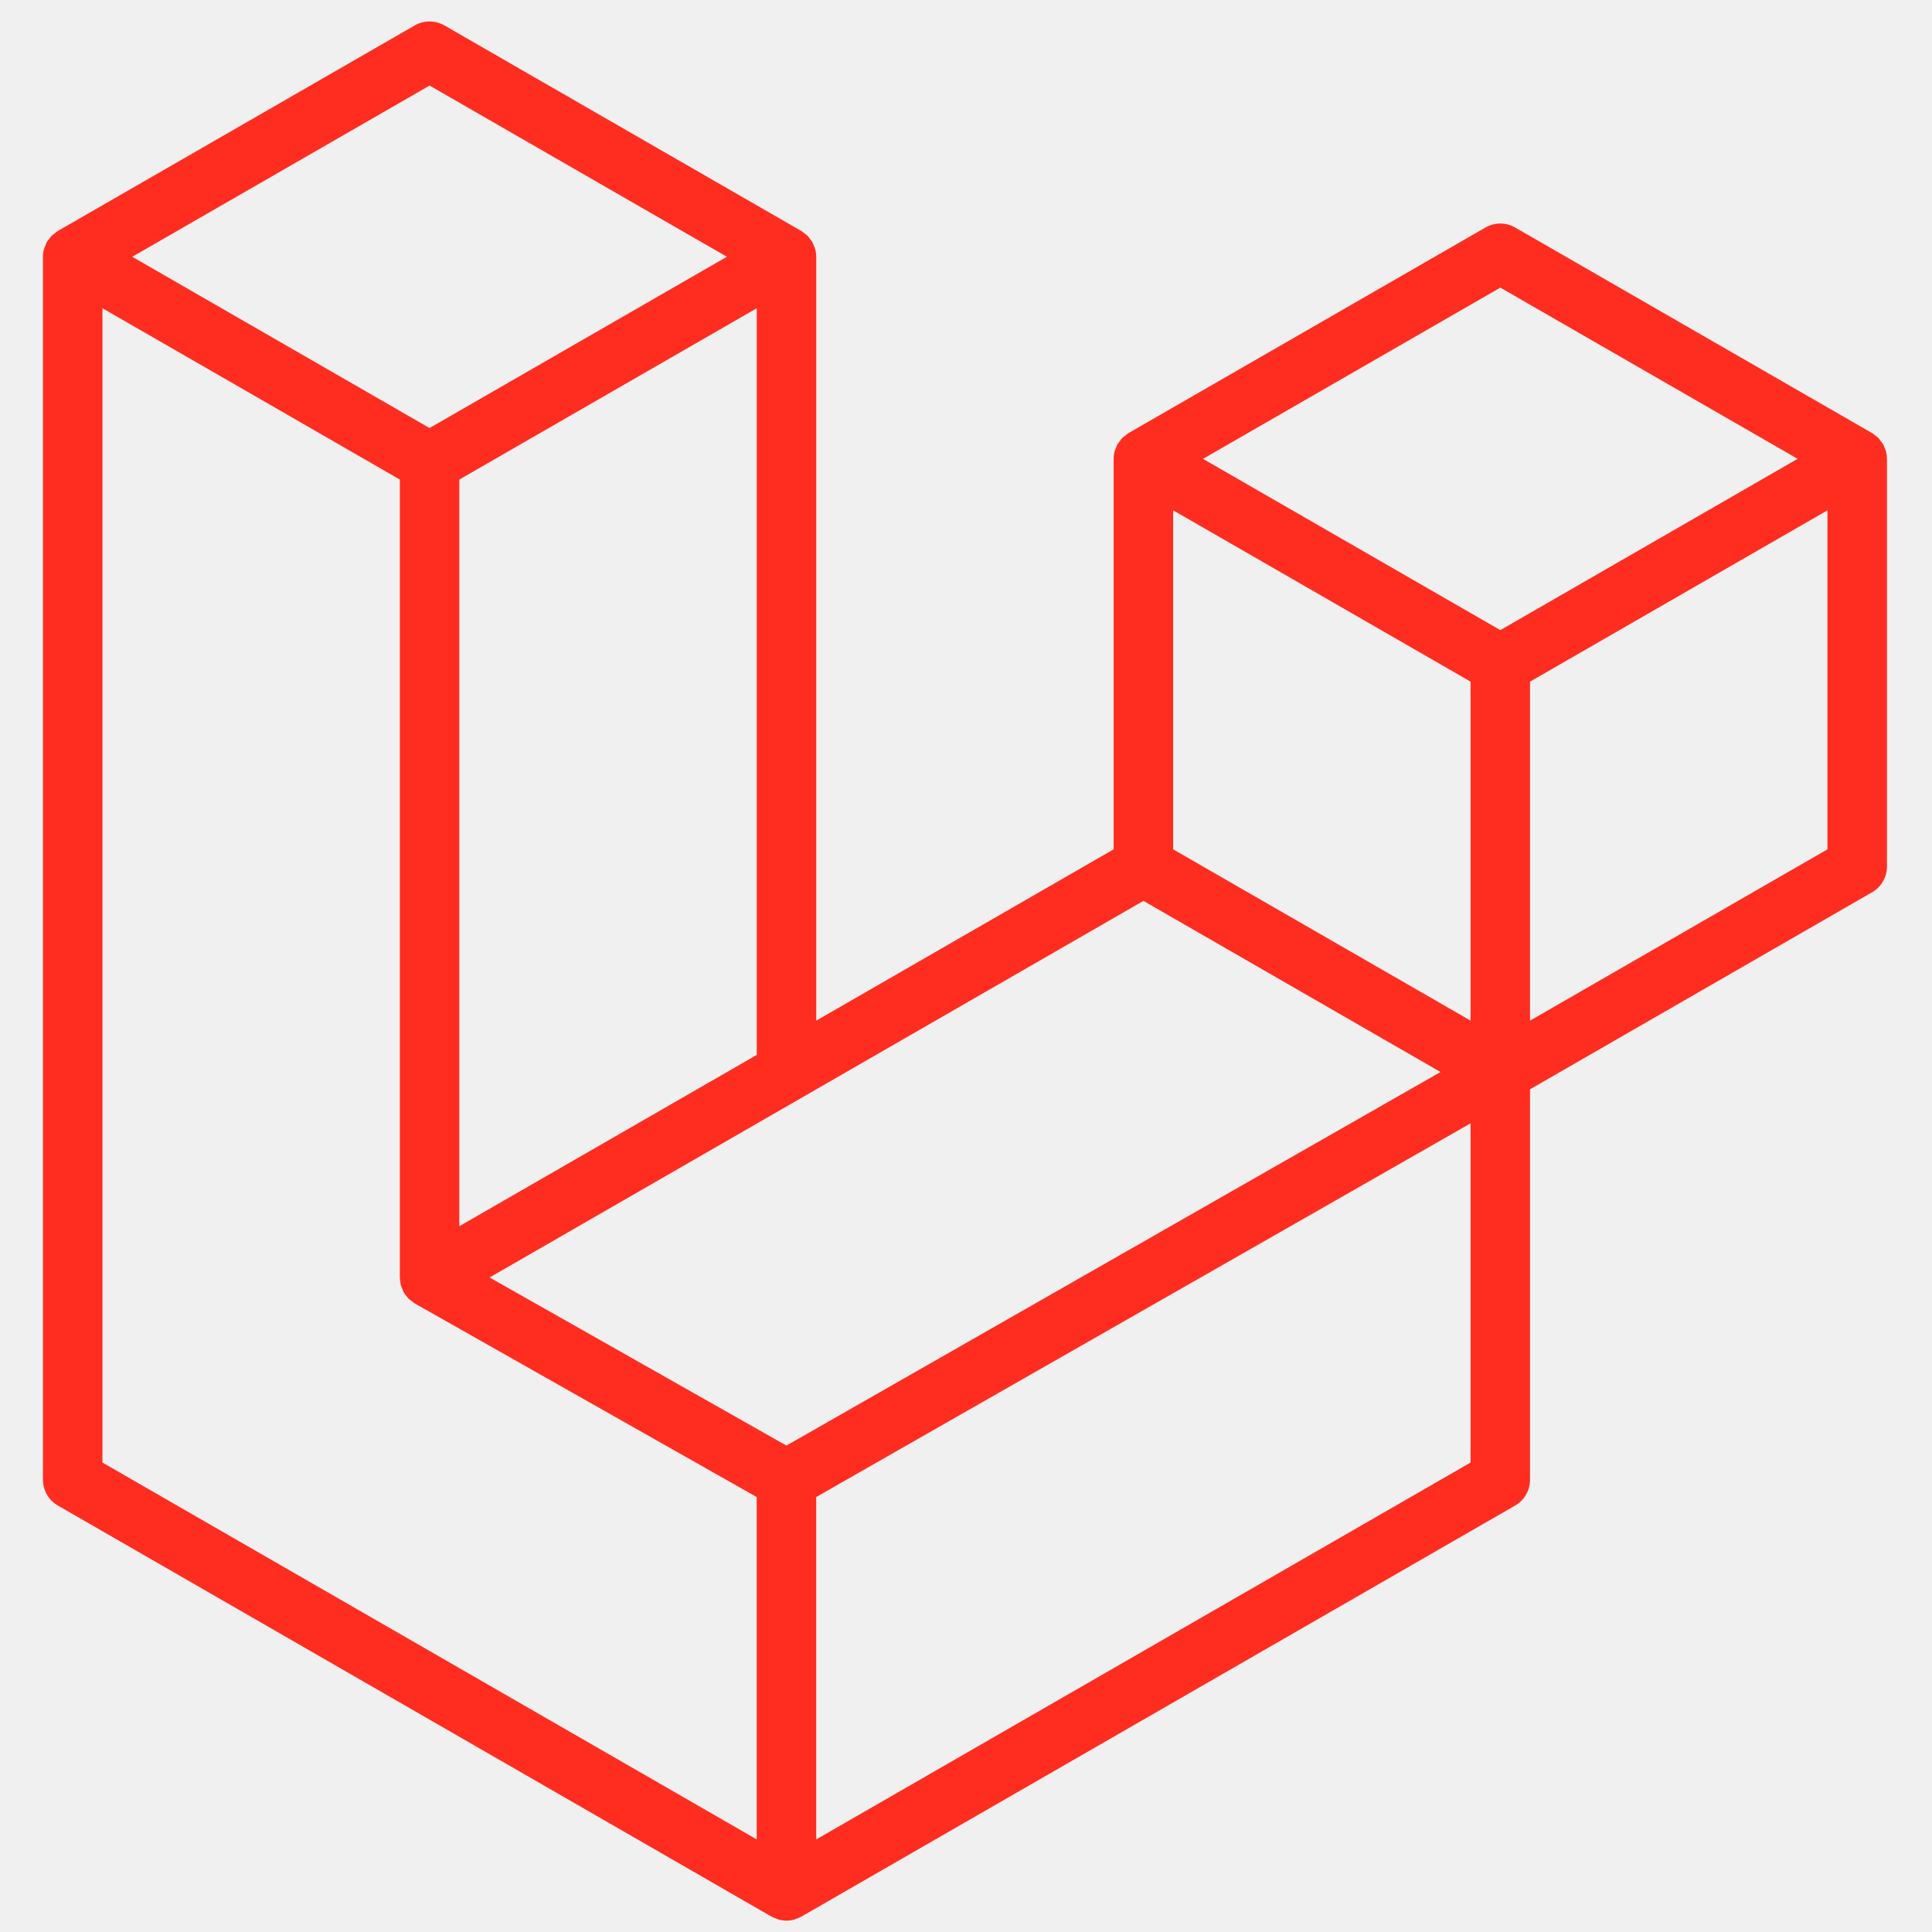
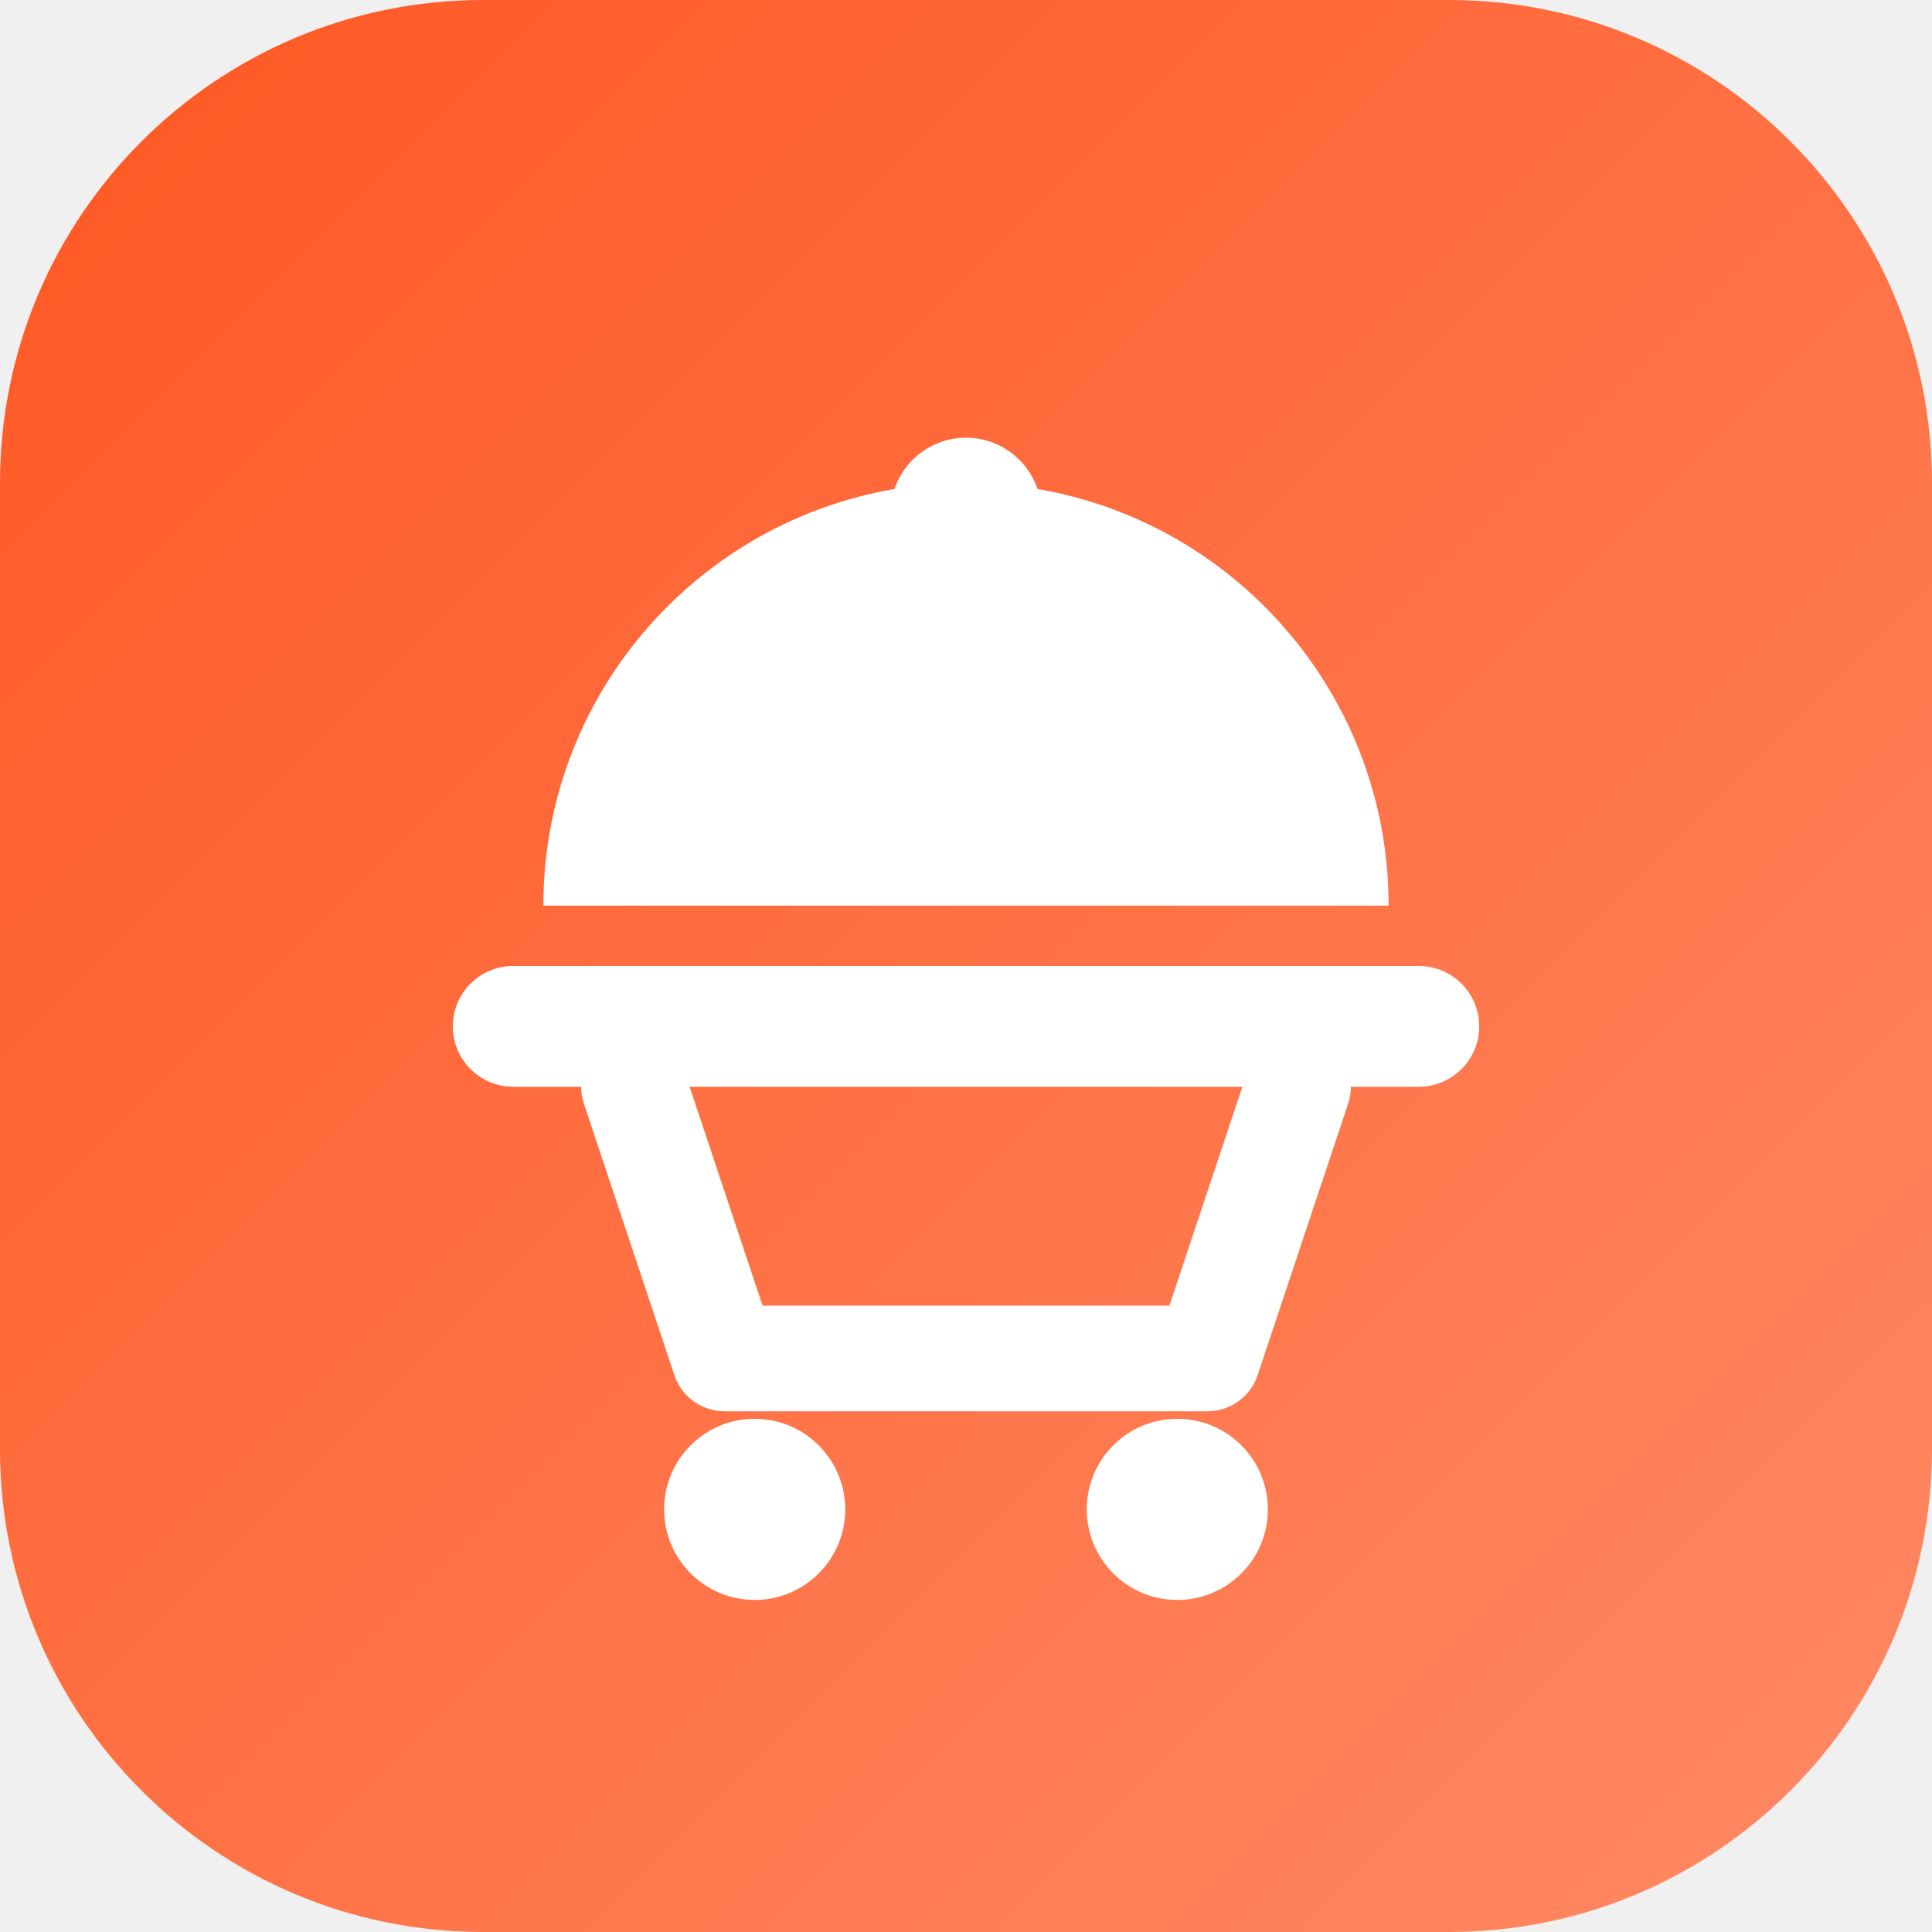
- <svg xmlns="http://www.w3.org/2000/svg" width="166" height="166" viewBox="0 0 166 166" fill="none">
-   <path fill-rule="evenodd" clip-rule="evenodd" d="M162.041 38.759C162.099 38.977 162.129 39.201 162.13 39.426V74.452C162.13 74.902 162.011 75.344 161.786 75.733C161.561 76.122 161.237 76.444 160.847 76.668L131.462 93.594V127.141C131.462 128.054 130.977 128.897 130.186 129.357L68.847 164.683C68.707 164.763 68.554 164.814 68.401 164.868C68.343 164.887 68.289 164.922 68.228 164.938C67.8 165.051 67.349 165.051 66.92 164.938C66.85 164.919 66.786 164.881 66.719 164.855C66.579 164.804 66.432 164.76 66.298 164.683L4.972 129.357C4.583 129.133 4.259 128.81 4.034 128.421C3.808 128.032 3.69 127.591 3.689 127.141L3.689 22.063C3.689 21.834 3.721 21.61 3.779 21.393C3.798 21.32 3.843 21.253 3.868 21.179C3.916 21.045 3.961 20.908 4.031 20.783C4.079 20.7 4.149 20.633 4.206 20.557C4.28 20.454 4.347 20.349 4.433 20.26C4.506 20.186 4.602 20.132 4.685 20.068C4.778 19.992 4.861 19.909 4.966 19.848L35.633 2.185C36.022 1.961 36.462 1.844 36.91 1.844C37.358 1.844 37.798 1.961 38.186 2.185L68.851 19.848H68.857C68.959 19.912 69.045 19.992 69.138 20.065C69.221 20.129 69.313 20.186 69.387 20.257C69.476 20.349 69.54 20.454 69.616 20.557C69.671 20.633 69.744 20.7 69.789 20.783C69.862 20.911 69.904 21.045 69.955 21.179C69.98 21.253 70.025 21.32 70.044 21.396C70.103 21.614 70.133 21.838 70.133 22.063V87.694L95.686 72.974V39.423C95.686 39.2 95.718 38.973 95.775 38.759C95.798 38.683 95.839 38.615 95.865 38.542C95.916 38.408 95.96 38.271 96.031 38.146C96.079 38.063 96.149 37.996 96.203 37.92C96.279 37.818 96.343 37.712 96.433 37.623C96.506 37.549 96.599 37.495 96.681 37.431C96.777 37.355 96.86 37.272 96.962 37.211L127.633 19.548C128.021 19.324 128.461 19.206 128.91 19.206C129.358 19.206 129.798 19.324 130.186 19.548L160.85 37.211C160.959 37.275 161.042 37.355 161.137 37.428C161.217 37.492 161.31 37.549 161.383 37.62C161.473 37.712 161.536 37.818 161.613 37.92C161.67 37.996 161.741 38.063 161.785 38.146C161.859 38.271 161.9 38.408 161.951 38.542C161.98 38.615 162.021 38.683 162.041 38.759ZM157.018 72.974V43.848L146.287 50.028L131.462 58.568V87.694L157.021 72.974H157.018ZM126.354 125.663V96.518L111.771 104.85L70.13 128.626V158.046L126.354 125.663ZM8.801 26.485V125.663L65.018 158.043V128.629L35.649 112L35.64 111.994L35.627 111.988C35.528 111.93 35.445 111.847 35.353 111.777C35.273 111.713 35.18 111.662 35.11 111.592L35.104 111.582C35.021 111.502 34.963 111.403 34.893 111.314C34.829 111.228 34.753 111.154 34.702 111.065L34.699 111.055C34.641 110.96 34.606 110.845 34.565 110.736C34.523 110.64 34.469 110.551 34.443 110.449C34.411 110.328 34.405 110.197 34.392 110.072C34.379 109.976 34.354 109.881 34.354 109.785V109.778V41.205L19.532 32.662L8.801 26.485ZM36.913 7.35L11.364 22.063L36.907 36.777L62.453 22.06L36.907 7.35H36.913ZM50.2 99.174L65.022 90.637V26.485L54.291 32.665L39.466 41.205V105.357L50.2 99.174ZM128.91 24.713L103.363 39.426L128.91 54.14L154.453 39.423L128.91 24.713ZM126.354 58.568L111.529 50.028L100.798 43.848V72.974L115.619 81.511L126.354 87.694V58.568ZM67.571 124.205L105.042 102.803L123.772 92.109L98.245 77.405L68.854 94.334L42.066 109.762L67.571 124.205Z" fill="#FF2D20" />
+ <svg xmlns="http://www.w3.org/2000/svg" viewBox="0 0 64 64" width="100%" height="100%">
+   <defs>
+     <linearGradient id="foodcart-grad" x1="0%" y1="0%" x2="100%" y2="100%">
+       <stop offset="0%" stop-color="#FF5722" />
+       <stop offset="100%" stop-color="#FF8A65" />
+     </linearGradient>
+   </defs>
+   <rect width="64" height="64" rx="16" fill="url(#foodcart-grad)" />
+   <circle cx="32" cy="17" r="2.5" fill="#FFFFFF" />
+   <path d="M 18 30 A 14 14 0 0 1 46 30 Z" fill="#FFFFFF" />
+   <rect x="15" y="32" width="34" height="4" rx="2" fill="#FFFFFF" />
+   <path d="M 21 36 L 24 45 H 40 L 43 36" stroke="#FFFFFF" stroke-width="3.5" stroke-linecap="round" stroke-linejoin="round" fill="none" />
+   <circle cx="25" cy="50" r="3" fill="#FFFFFF" />
+   <circle cx="39" cy="50" r="3" fill="#FFFFFF" />
</svg>
